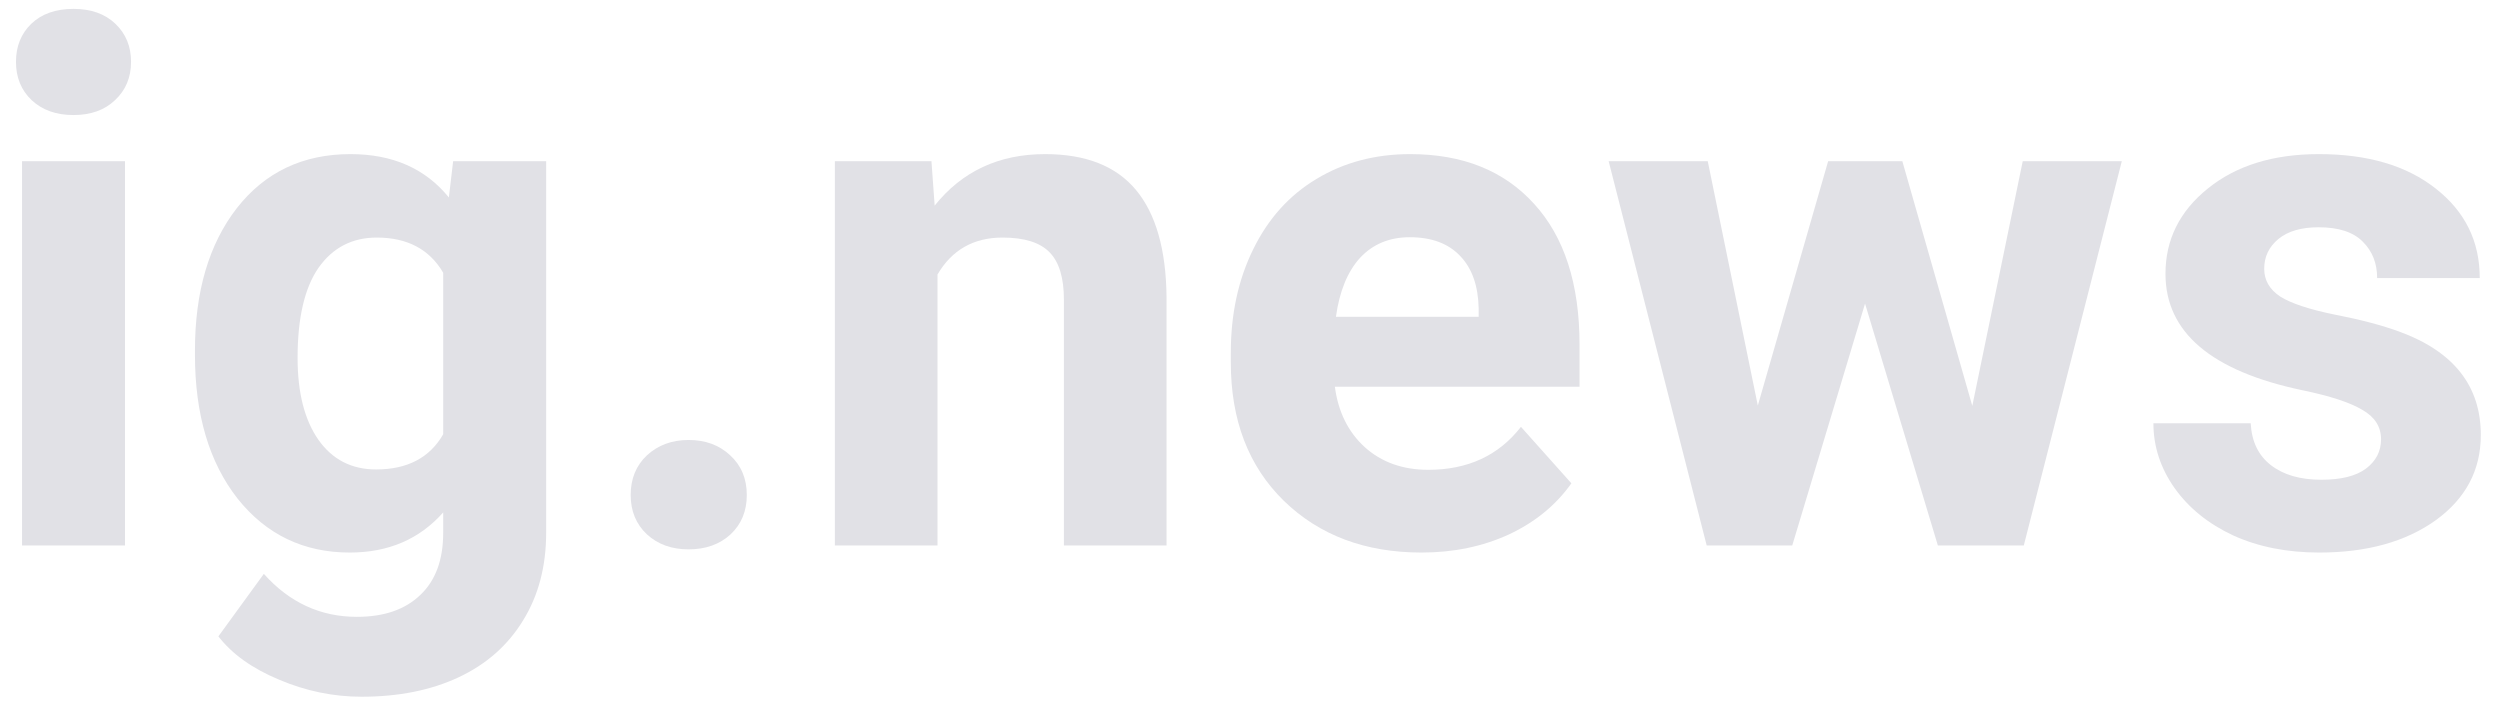
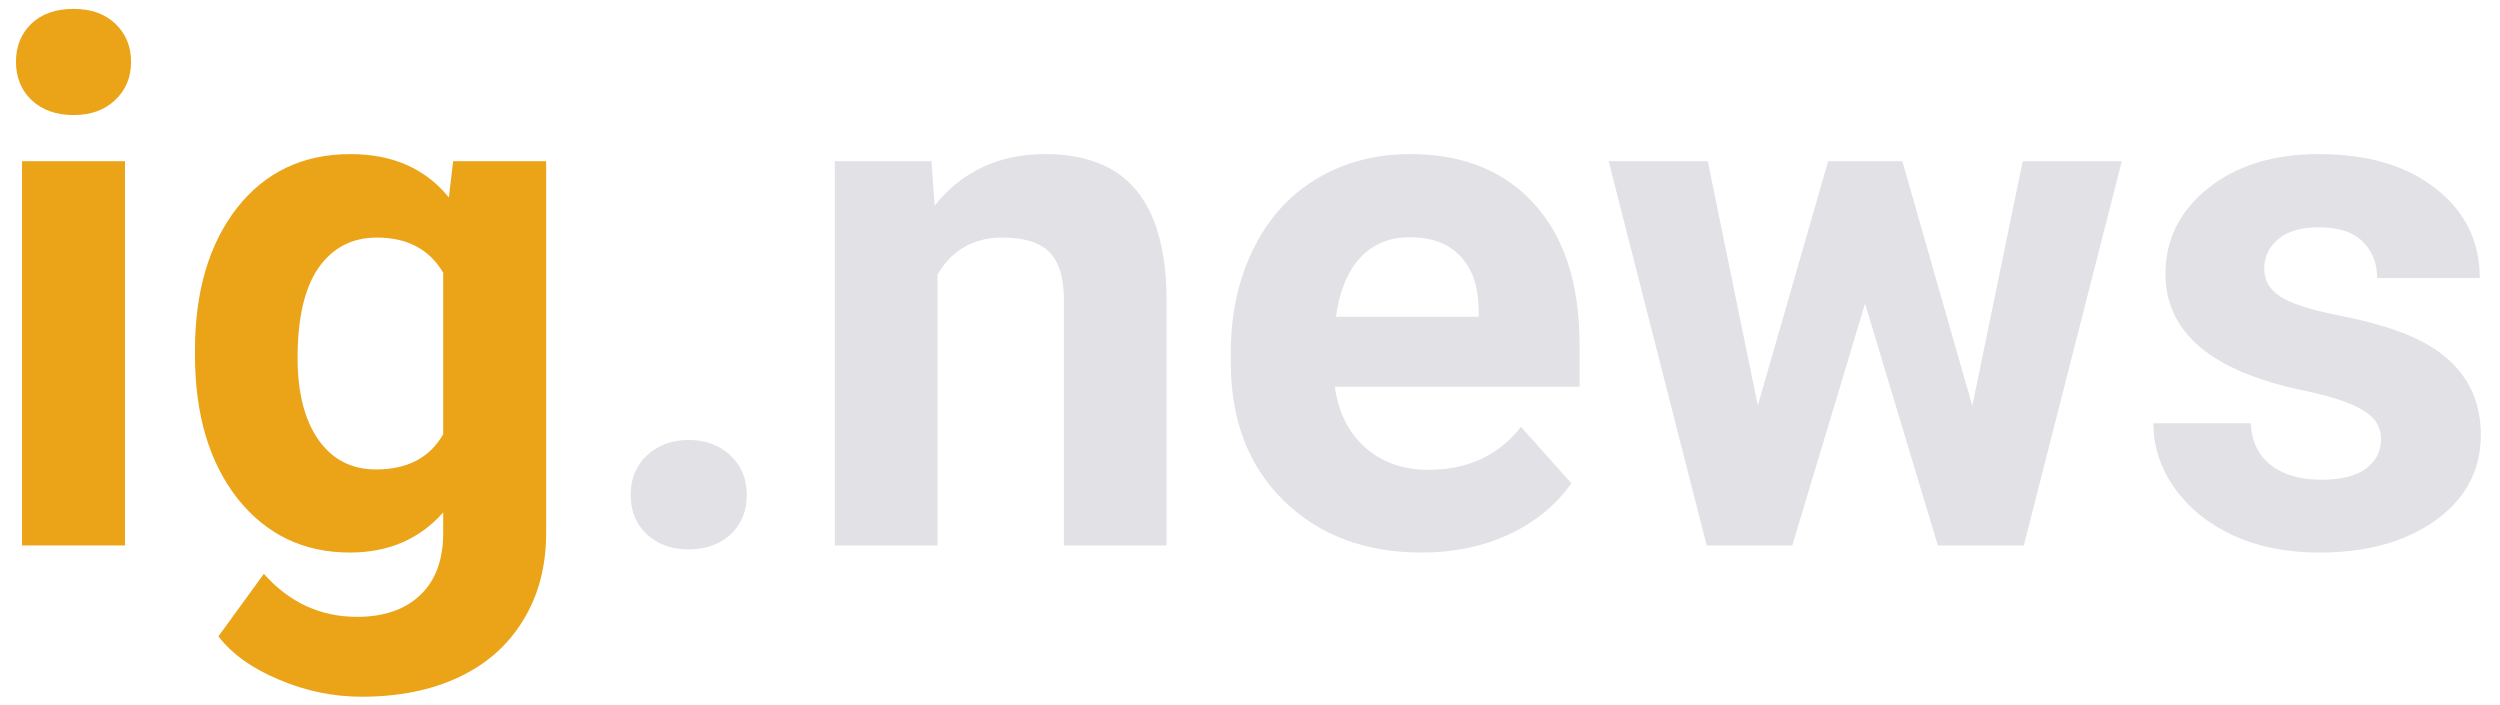
<svg xmlns="http://www.w3.org/2000/svg" width="110" height="31" viewBox="0 0 110 31" fill="none">
-   <path d="M5.5 24H0.969V7.094H5.5V24ZM0.703 2.719C0.703 2.042 0.927 1.484 1.375 1.047C1.833 0.609 2.453 0.391 3.234 0.391C4.005 0.391 4.62 0.609 5.078 1.047C5.536 1.484 5.766 2.042 5.766 2.719C5.766 3.406 5.531 3.969 5.062 4.406C4.604 4.844 3.995 5.062 3.234 5.062C2.474 5.062 1.859 4.844 1.391 4.406C0.932 3.969 0.703 3.406 0.703 2.719Z" fill="#E1E1E6" />
-   <path d="M8.578 15.422C8.578 12.828 9.193 10.74 10.422 9.156C11.662 7.573 13.328 6.781 15.422 6.781C17.276 6.781 18.719 7.417 19.75 8.688L19.938 7.094H24.031V23.438C24.031 24.917 23.693 26.203 23.016 27.297C22.349 28.391 21.406 29.224 20.188 29.797C18.969 30.37 17.542 30.656 15.906 30.656C14.667 30.656 13.458 30.406 12.281 29.906C11.104 29.417 10.213 28.781 9.609 28L11.609 25.25C12.734 26.51 14.099 27.141 15.703 27.141C16.901 27.141 17.833 26.818 18.5 26.172C19.167 25.537 19.5 24.63 19.5 23.453V22.547C18.458 23.724 17.088 24.312 15.391 24.312C13.359 24.312 11.713 23.521 10.453 21.938C9.203 20.344 8.578 18.234 8.578 15.609V15.422ZM13.094 15.75C13.094 17.281 13.401 18.484 14.016 19.359C14.63 20.224 15.474 20.656 16.547 20.656C17.922 20.656 18.906 20.141 19.5 19.109V12C18.896 10.969 17.922 10.453 16.578 10.453C15.495 10.453 14.641 10.896 14.016 11.781C13.401 12.667 13.094 13.99 13.094 15.75Z" fill="#E1E1E6" />
+   <path d="M5.5 24H0.969V7.094H5.5V24ZM0.703 2.719C0.703 2.042 0.927 1.484 1.375 1.047C1.833 0.609 2.453 0.391 3.234 0.391C4.005 0.391 4.62 0.609 5.078 1.047C5.536 1.484 5.766 2.042 5.766 2.719C5.766 3.406 5.531 3.969 5.062 4.406C4.604 4.844 3.995 5.062 3.234 5.062C2.474 5.062 1.859 4.844 1.391 4.406C0.932 3.969 0.703 3.406 0.703 2.719Z" fill="#eba417" />
+   <path d="M8.578 15.422C8.578 12.828 9.193 10.74 10.422 9.156C11.662 7.573 13.328 6.781 15.422 6.781C17.276 6.781 18.719 7.417 19.75 8.688L19.938 7.094H24.031V23.438C24.031 24.917 23.693 26.203 23.016 27.297C22.349 28.391 21.406 29.224 20.188 29.797C18.969 30.37 17.542 30.656 15.906 30.656C14.667 30.656 13.458 30.406 12.281 29.906C11.104 29.417 10.213 28.781 9.609 28L11.609 25.25C12.734 26.51 14.099 27.141 15.703 27.141C16.901 27.141 17.833 26.818 18.5 26.172C19.167 25.537 19.5 24.63 19.5 23.453V22.547C18.458 23.724 17.088 24.312 15.391 24.312C13.359 24.312 11.713 23.521 10.453 21.938C9.203 20.344 8.578 18.234 8.578 15.609V15.422ZM13.094 15.75C13.094 17.281 13.401 18.484 14.016 19.359C14.63 20.224 15.474 20.656 16.547 20.656C17.922 20.656 18.906 20.141 19.5 19.109V12C18.896 10.969 17.922 10.453 16.578 10.453C15.495 10.453 14.641 10.896 14.016 11.781C13.401 12.667 13.094 13.99 13.094 15.75Z" fill="#eba417" />
  <path d="M27.75 21.781C27.75 21.062 27.99 20.479 28.469 20.031C28.958 19.583 29.568 19.359 30.297 19.359C31.037 19.359 31.646 19.583 32.125 20.031C32.615 20.479 32.859 21.062 32.859 21.781C32.859 22.49 32.62 23.068 32.141 23.516C31.662 23.953 31.047 24.172 30.297 24.172C29.557 24.172 28.948 23.953 28.469 23.516C27.99 23.068 27.75 22.49 27.75 21.781Z" fill="#E1E1E6" />
  <path d="M40.984 7.094L41.125 9.047C42.333 7.536 43.953 6.781 45.984 6.781C47.776 6.781 49.109 7.307 49.984 8.359C50.859 9.411 51.307 10.984 51.328 13.078V24H46.812V13.188C46.812 12.229 46.604 11.537 46.188 11.109C45.771 10.672 45.078 10.453 44.109 10.453C42.839 10.453 41.885 10.995 41.25 12.078V24H36.734V7.094H40.984Z" fill="#E1E1E6" />
  <path d="M62.547 24.312C60.068 24.312 58.047 23.552 56.484 22.031C54.932 20.51 54.156 18.484 54.156 15.953V15.516C54.156 13.818 54.484 12.302 55.141 10.969C55.797 9.625 56.724 8.594 57.922 7.875C59.13 7.146 60.505 6.781 62.047 6.781C64.359 6.781 66.177 7.51 67.5 8.969C68.833 10.427 69.5 12.495 69.5 15.172V17.016H58.734C58.88 18.12 59.318 19.005 60.047 19.672C60.786 20.338 61.719 20.672 62.844 20.672C64.583 20.672 65.943 20.042 66.922 18.781L69.141 21.266C68.463 22.224 67.547 22.974 66.391 23.516C65.234 24.047 63.953 24.312 62.547 24.312ZM62.031 10.438C61.135 10.438 60.406 10.74 59.844 11.344C59.292 11.948 58.938 12.812 58.781 13.938H65.062V13.578C65.042 12.578 64.771 11.807 64.25 11.266C63.729 10.713 62.99 10.438 62.031 10.438Z" fill="#E1E1E6" />
  <path d="M86.781 17.859L89 7.094H93.359L89.047 24H85.266L82.062 13.359L78.859 24H75.094L70.781 7.094H75.141L77.344 17.844L80.438 7.094H83.703L86.781 17.859Z" fill="#E1E1E6" />
  <path d="M104.766 19.328C104.766 18.776 104.49 18.344 103.938 18.031C103.396 17.708 102.521 17.422 101.312 17.172C97.292 16.328 95.281 14.62 95.281 12.047C95.281 10.547 95.901 9.297 97.141 8.297C98.391 7.286 100.021 6.781 102.031 6.781C104.177 6.781 105.891 7.286 107.172 8.297C108.464 9.307 109.109 10.62 109.109 12.234H104.594C104.594 11.588 104.385 11.057 103.969 10.641C103.552 10.213 102.901 10 102.016 10C101.255 10 100.667 10.172 100.25 10.516C99.833 10.859 99.625 11.297 99.625 11.828C99.625 12.328 99.859 12.734 100.328 13.047C100.807 13.349 101.609 13.615 102.734 13.844C103.859 14.062 104.807 14.312 105.578 14.594C107.964 15.469 109.156 16.984 109.156 19.141C109.156 20.682 108.495 21.932 107.172 22.891C105.849 23.838 104.141 24.312 102.047 24.312C100.63 24.312 99.37 24.062 98.266 23.562C97.172 23.052 96.312 22.359 95.688 21.484C95.062 20.599 94.75 19.646 94.75 18.625H99.031C99.073 19.427 99.37 20.042 99.922 20.469C100.474 20.896 101.214 21.109 102.141 21.109C103.005 21.109 103.656 20.948 104.094 20.625C104.542 20.292 104.766 19.859 104.766 19.328Z" fill="#E1E1E6" />
</svg>
